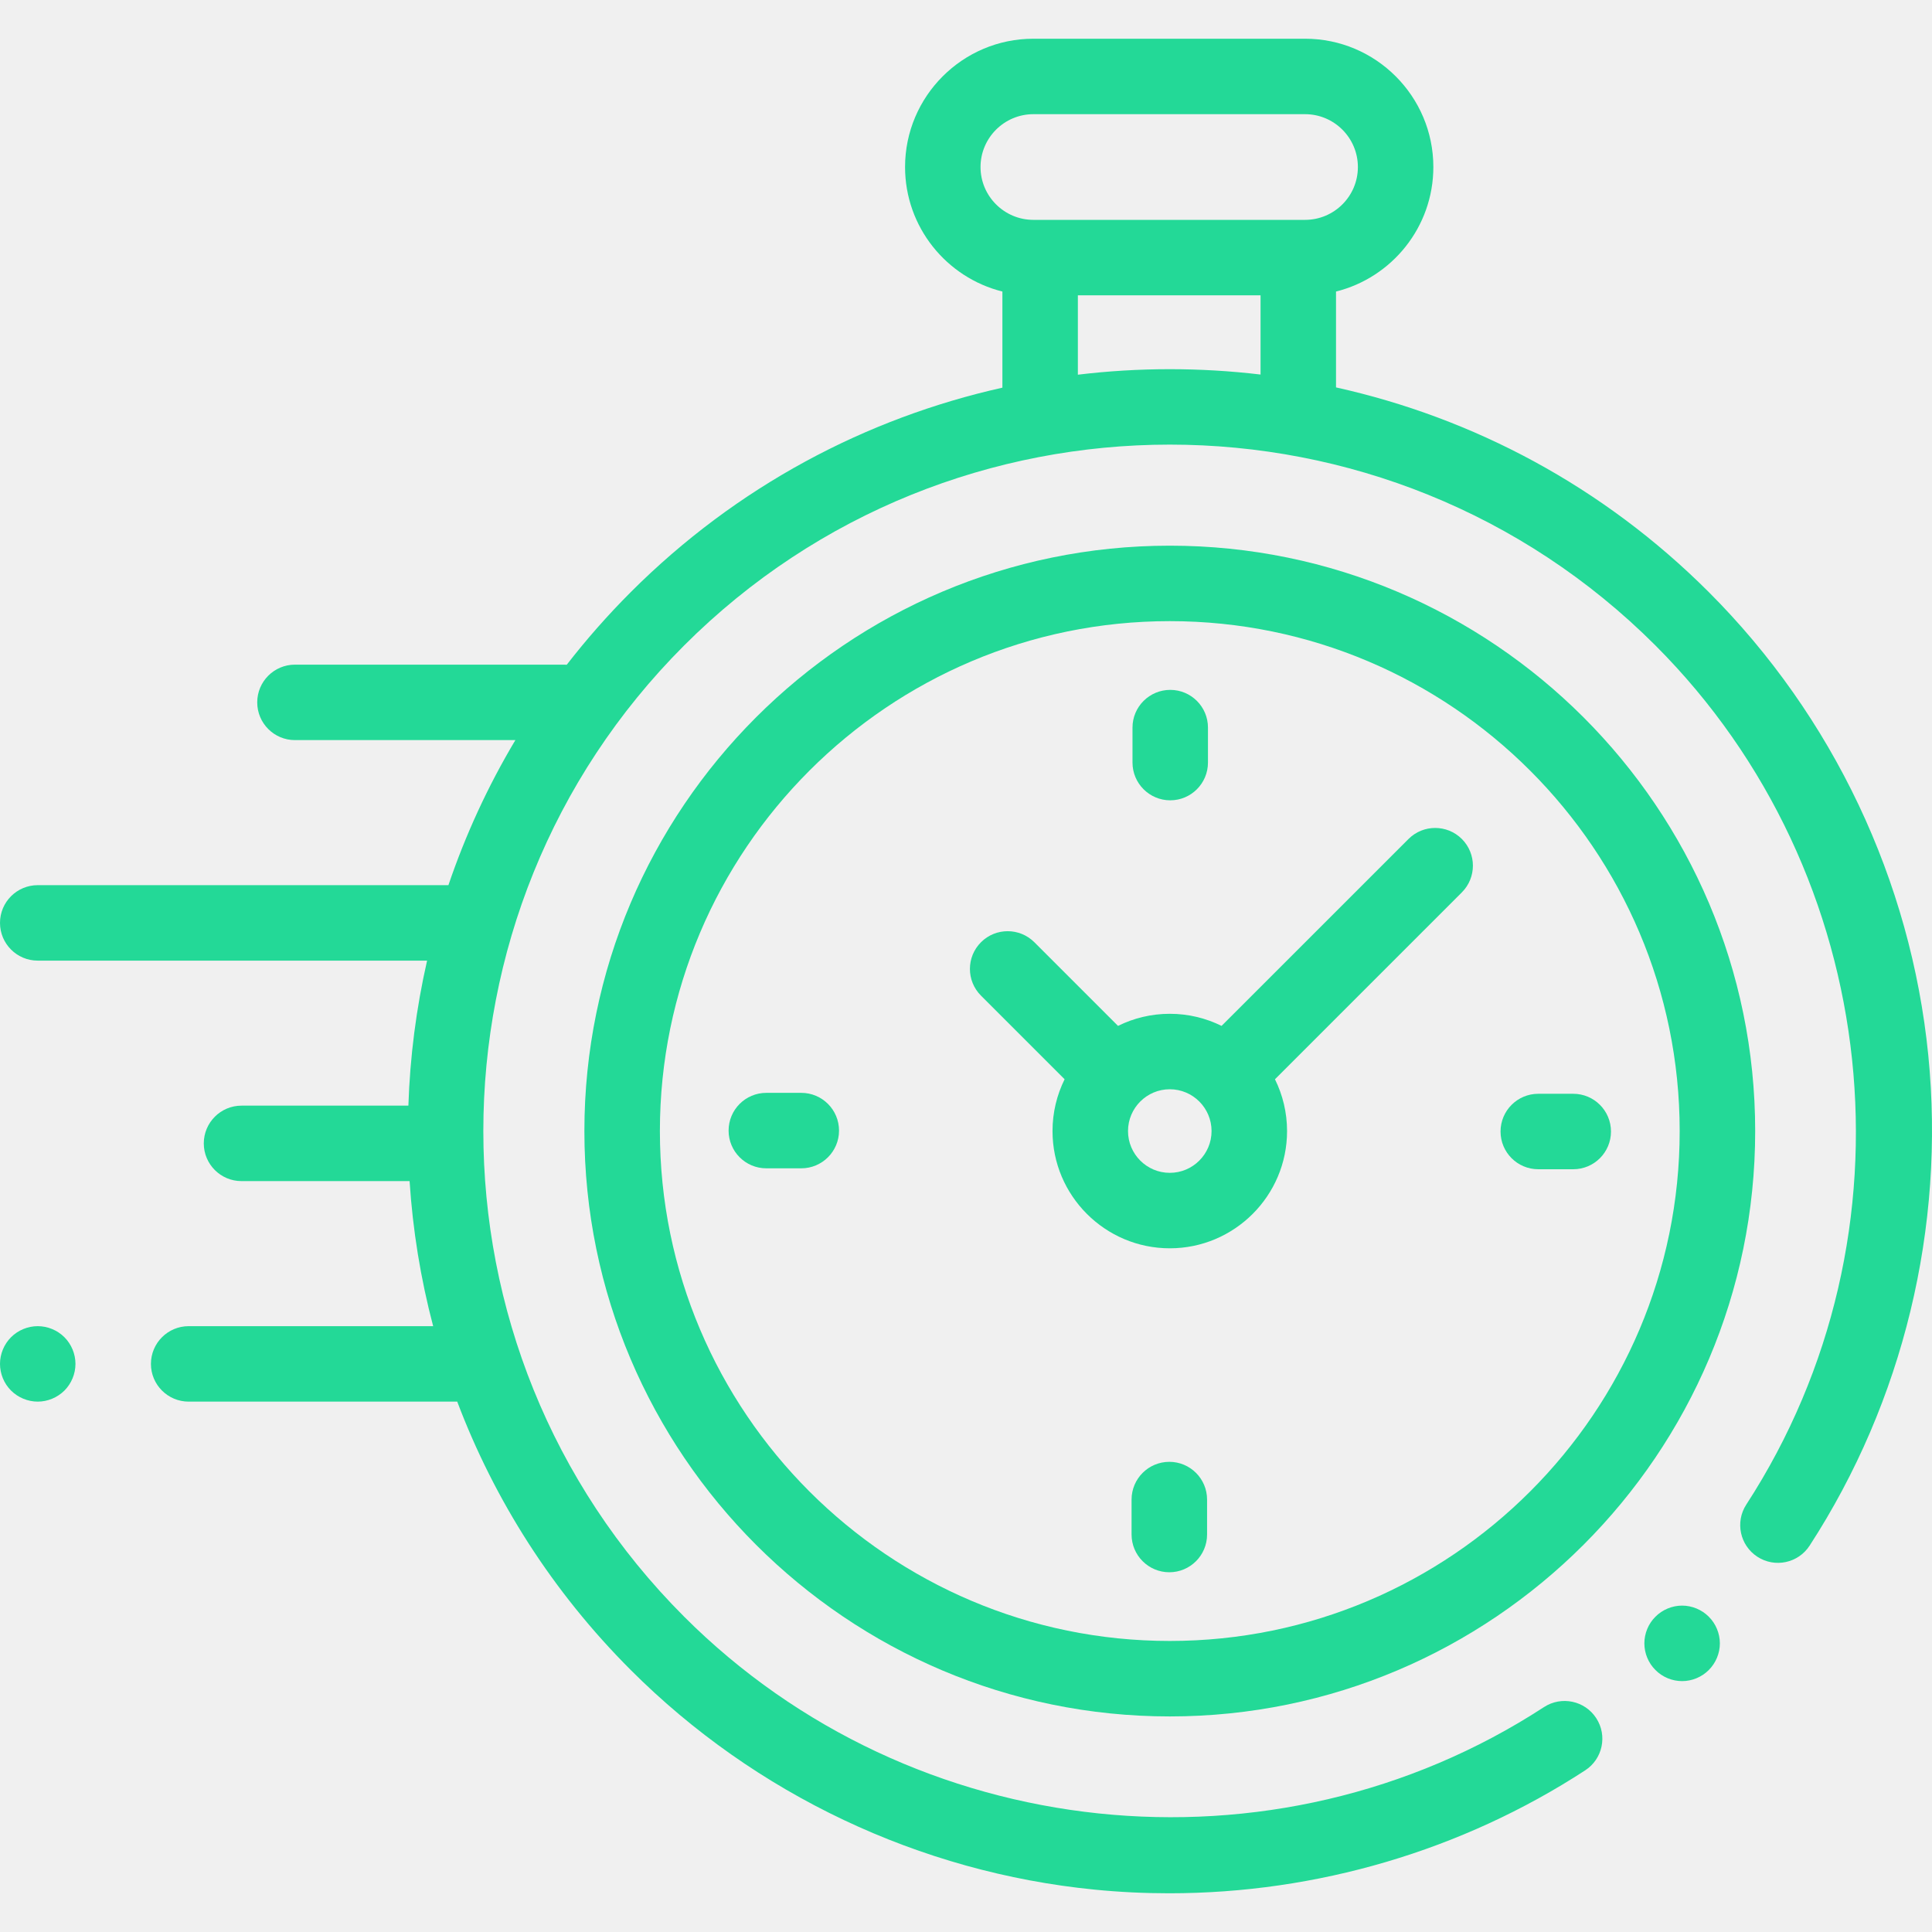
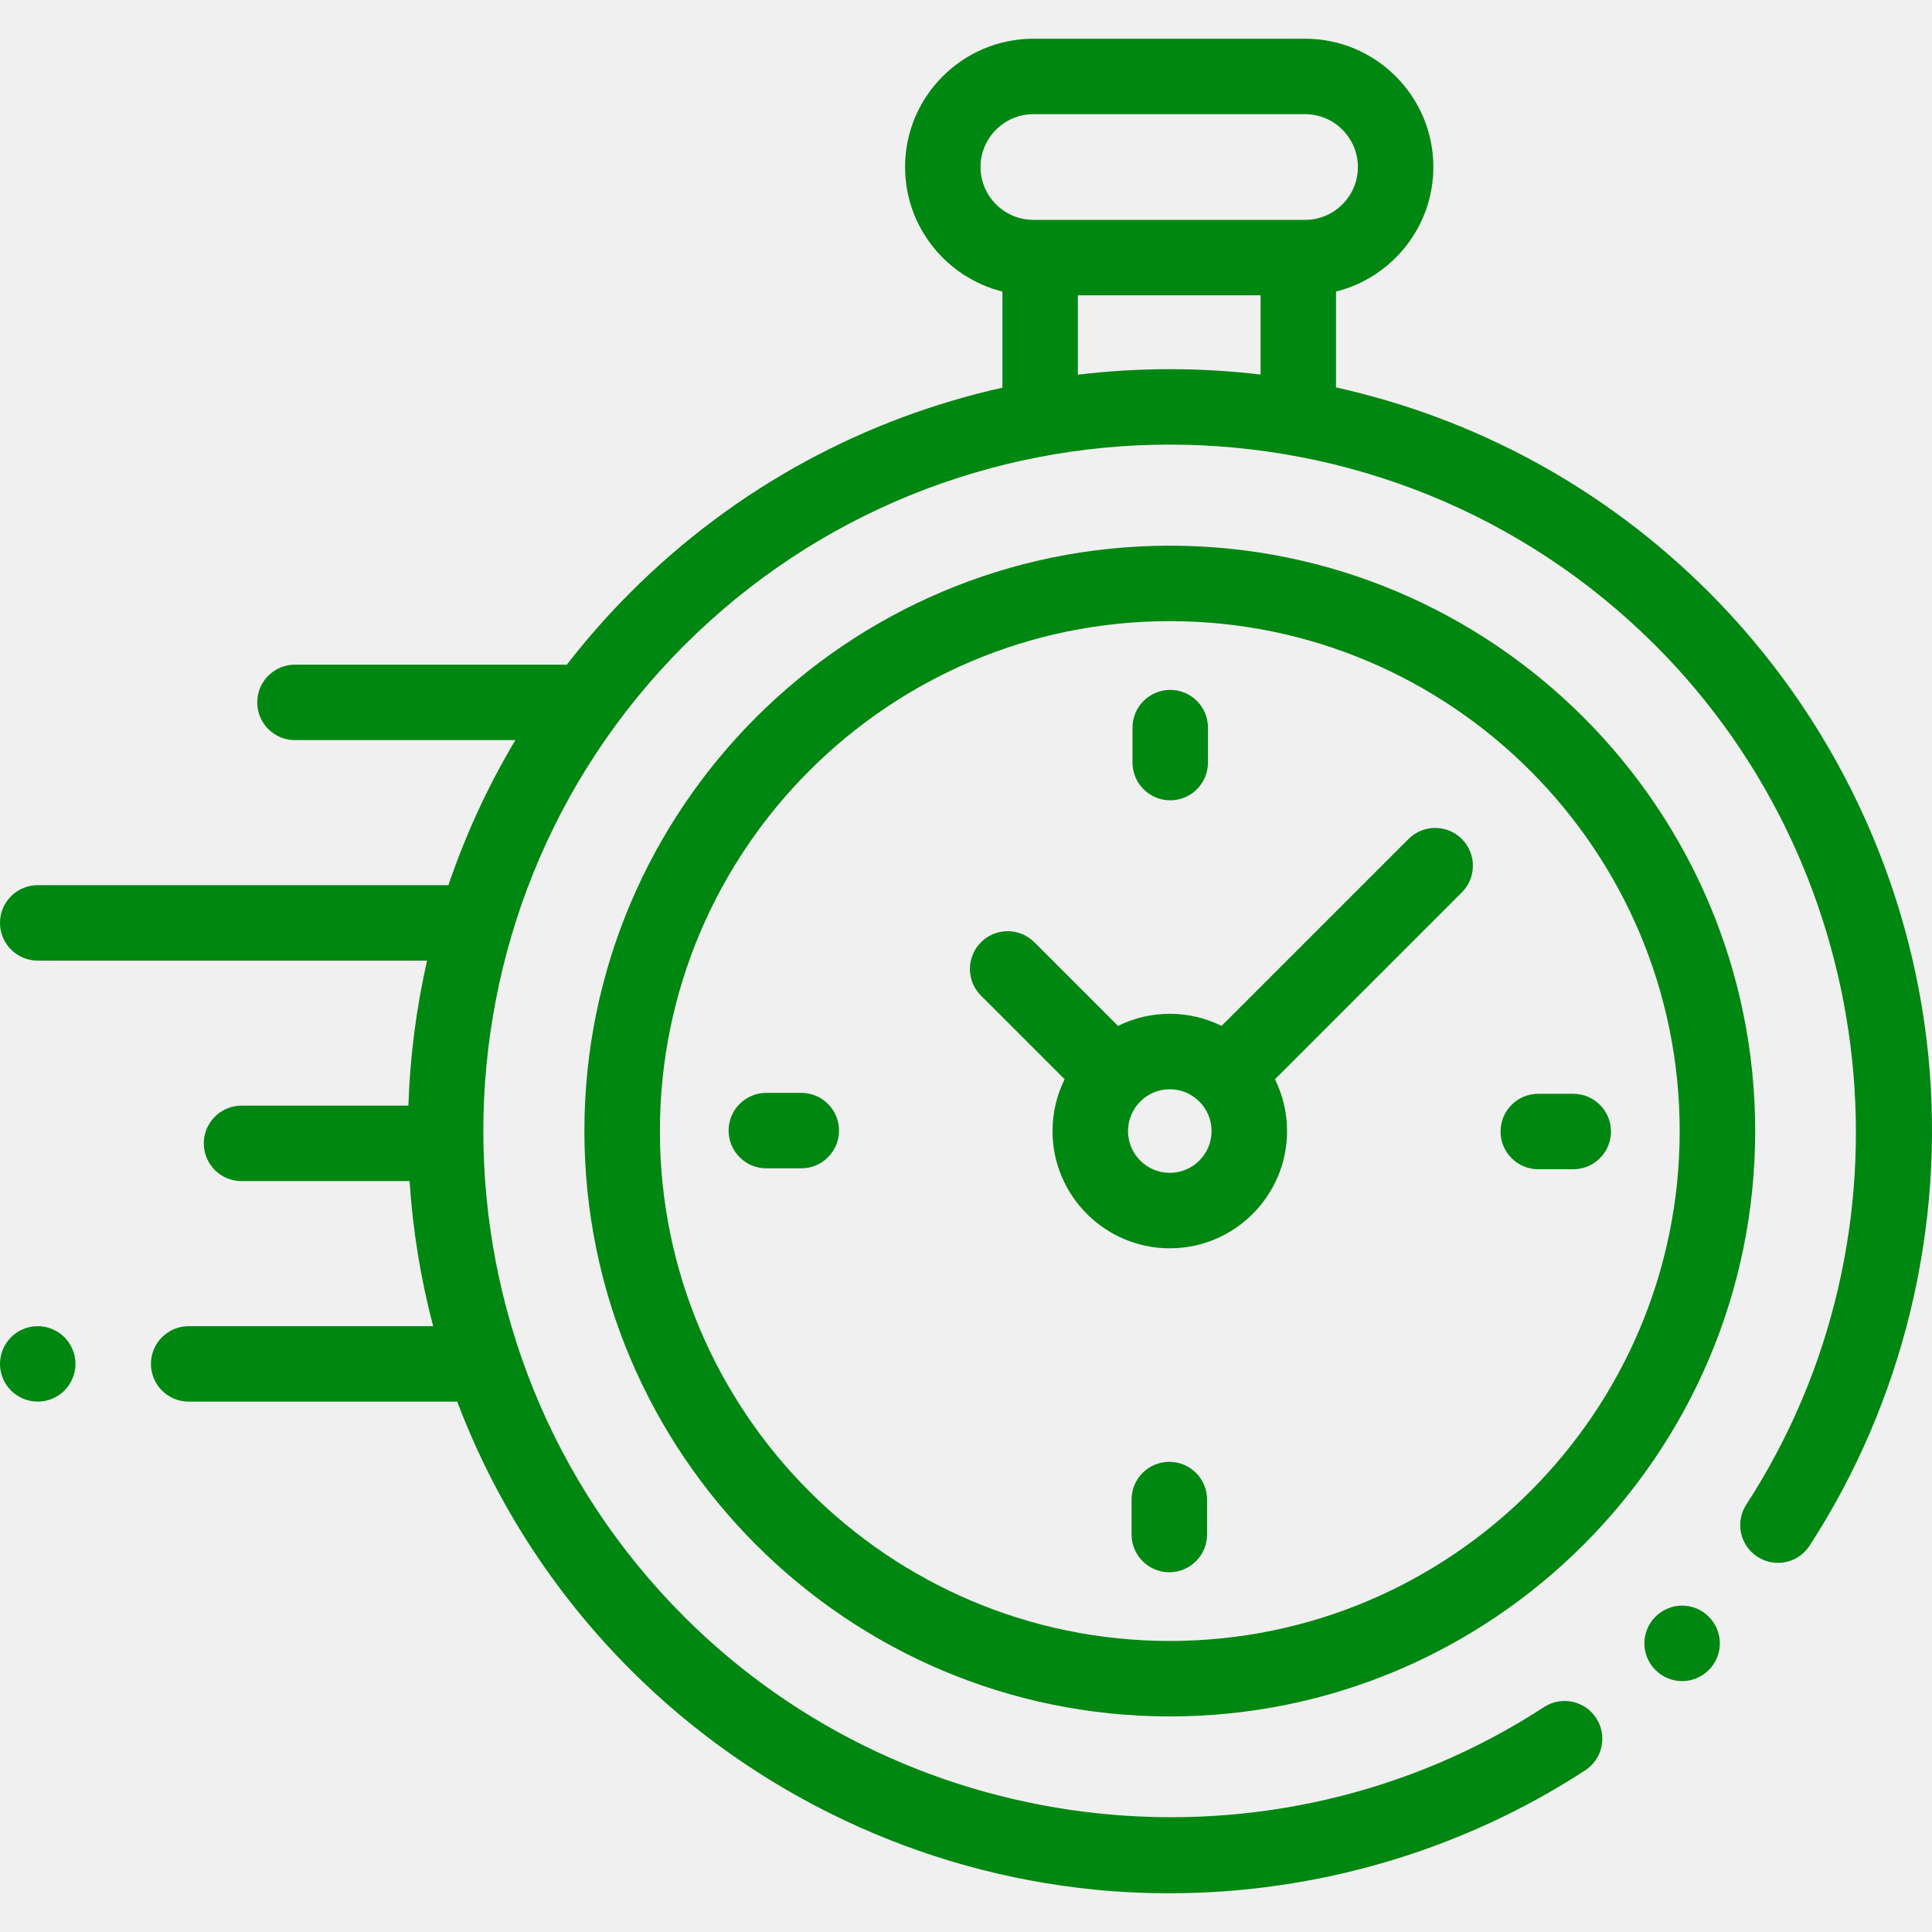
<svg xmlns="http://www.w3.org/2000/svg" width="50" height="50" viewBox="0 0 50 50" fill="none">
  <g clip-path="url(#clip0)">
-     <path d="M49.904 27.31C49.455 22.794 47.437 18.537 44.223 15.323C41.476 12.576 38.114 10.811 34.576 10.026V7.545C36.021 7.185 37.095 5.877 37.095 4.322C37.095 2.492 35.606 1.002 33.775 1.002H26.744C24.913 1.002 23.423 2.492 23.423 4.322C23.423 5.877 24.497 7.185 25.942 7.545V10.033C22.415 10.821 19.064 12.584 16.325 15.323C15.726 15.922 15.173 16.551 14.667 17.204C14.642 17.203 14.618 17.201 14.593 17.201H7.634C7.094 17.201 6.657 17.638 6.657 18.177C6.657 18.717 7.094 19.154 7.634 19.154H13.338C12.622 20.353 12.045 21.612 11.605 22.908H0.977C0.437 22.908 0 23.345 0 23.884C0 24.424 0.437 24.861 0.977 24.861H11.053C10.772 26.096 10.61 27.354 10.569 28.614H6.25C5.711 28.614 5.274 29.052 5.274 29.591C5.274 30.13 5.711 30.567 6.25 30.567H10.6C10.682 31.832 10.885 33.089 11.21 34.321H4.883C4.344 34.321 3.906 34.758 3.906 35.298C3.906 35.837 4.344 36.274 4.883 36.274H11.833C12.791 38.809 14.288 41.184 16.325 43.221C19.542 46.438 23.804 48.456 28.324 48.903C28.969 48.967 29.615 48.998 30.259 48.998C34.07 48.998 37.833 47.895 41.025 45.816C41.477 45.522 41.605 44.917 41.31 44.465C41.016 44.013 40.411 43.885 39.959 44.179C32.971 48.73 23.612 47.746 17.706 41.84C10.776 34.91 10.776 23.634 17.706 16.704C24.636 9.774 35.912 9.774 42.842 16.704C48.74 22.602 49.73 31.953 45.194 38.938C44.9 39.39 45.029 39.995 45.481 40.289C45.934 40.583 46.538 40.454 46.832 40.002C49.255 36.27 50.346 31.762 49.904 27.31ZM25.376 4.323C25.376 3.569 25.99 2.955 26.744 2.955H33.775C34.529 2.955 35.142 3.569 35.142 4.323C35.142 5.077 34.529 5.69 33.775 5.69H33.6H26.919H26.744C25.99 5.69 25.376 5.076 25.376 4.323ZM27.895 9.697V7.643H32.623V9.693C31.053 9.507 29.465 9.508 27.895 9.697Z" fill="#23D997" />
-     <path d="M43.533 41.553C43.275 41.553 43.024 41.658 42.843 41.84C42.66 42.021 42.556 42.273 42.556 42.53C42.556 42.787 42.66 43.039 42.843 43.22C43.024 43.403 43.275 43.507 43.533 43.507C43.79 43.507 44.041 43.403 44.223 43.22C44.405 43.039 44.51 42.787 44.51 42.53C44.51 42.273 44.405 42.021 44.223 41.84C44.041 41.658 43.79 41.553 43.533 41.553Z" fill="#23D997" />
-     <path d="M30.274 14.122C21.921 14.122 15.124 20.918 15.124 29.272C15.124 37.625 21.921 44.421 30.274 44.421C38.627 44.421 45.424 37.625 45.424 29.272C45.424 20.918 38.627 14.122 30.274 14.122ZM30.274 42.468C22.997 42.468 17.078 36.548 17.078 29.272C17.078 21.995 22.997 16.075 30.274 16.075C37.551 16.075 43.47 21.995 43.47 29.272C43.47 36.548 37.551 42.468 30.274 42.468Z" fill="#23D997" />
-     <path d="M36.452 21.713L31.614 26.55C31.21 26.35 30.755 26.237 30.274 26.237C29.793 26.237 29.338 26.35 28.934 26.55L26.769 24.385C26.387 24.004 25.769 24.004 25.388 24.385C25.006 24.767 25.006 25.385 25.388 25.767L27.552 27.931C27.352 28.336 27.239 28.791 27.239 29.272C27.239 30.945 28.601 32.306 30.274 32.306C31.947 32.306 33.309 30.945 33.309 29.272C33.309 28.791 33.196 28.336 32.996 27.931L37.691 23.236L37.833 23.094C38.214 22.713 38.214 22.095 37.833 21.713C37.451 21.332 36.833 21.332 36.452 21.713ZM30.274 30.353C29.678 30.353 29.193 29.868 29.193 29.272C29.193 28.675 29.678 28.19 30.274 28.19C30.87 28.19 31.355 28.675 31.355 29.272C31.355 29.868 30.87 30.353 30.274 30.353Z" fill="#23D997" />
-     <path d="M40.715 28.307H39.811C39.271 28.307 38.834 28.744 38.834 29.284C38.834 29.823 39.271 30.26 39.811 30.26H40.715C41.255 30.26 41.692 29.823 41.692 29.284C41.692 28.744 41.255 28.307 40.715 28.307Z" fill="#23D997" />
-     <path d="M20.737 28.283H19.832C19.293 28.283 18.856 28.72 18.856 29.26C18.856 29.799 19.293 30.236 19.832 30.236H20.737C21.276 30.236 21.714 29.799 21.714 29.26C21.714 28.72 21.276 28.283 20.737 28.283Z" fill="#23D997" />
-     <path d="M30.286 20.712C30.825 20.712 31.262 20.274 31.262 19.735V18.83C31.262 18.291 30.825 17.854 30.286 17.854C29.747 17.854 29.309 18.291 29.309 18.83V19.735C29.309 20.274 29.747 20.712 30.286 20.712Z" fill="#23D997" />
-     <path d="M30.262 37.832C29.723 37.832 29.285 38.269 29.285 38.809V39.713C29.285 40.252 29.723 40.69 30.262 40.69C30.801 40.69 31.239 40.252 31.239 39.713V38.809C31.239 38.269 30.801 37.832 30.262 37.832Z" fill="#23D997" />
-     <path d="M0.977 34.321C0.72 34.321 0.468 34.425 0.286 34.607C0.104 34.789 0 35.041 0 35.297C0 35.555 0.104 35.806 0.286 35.988C0.468 36.169 0.72 36.274 0.977 36.274C1.233 36.274 1.485 36.169 1.667 35.988C1.849 35.806 1.953 35.554 1.953 35.297C1.953 35.041 1.849 34.789 1.667 34.607C1.485 34.425 1.233 34.321 0.977 34.321Z" fill="#23D997" />
+     <path d="M49.904 27.31C49.455 22.794 47.437 18.537 44.223 15.323C41.476 12.576 38.114 10.811 34.576 10.026V7.545C36.021 7.185 37.095 5.877 37.095 4.322C37.095 2.492 35.606 1.002 33.775 1.002H26.744C24.913 1.002 23.423 2.492 23.423 4.322C23.423 5.877 24.497 7.185 25.942 7.545V10.033C22.415 10.821 19.064 12.584 16.325 15.323C15.726 15.922 15.173 16.551 14.667 17.204C14.642 17.203 14.618 17.201 14.593 17.201H7.634C7.094 17.201 6.657 17.638 6.657 18.177C6.657 18.717 7.094 19.154 7.634 19.154H13.338C12.622 20.353 12.045 21.612 11.605 22.908H0.977C0.437 22.908 0 23.345 0 23.884C0 24.424 0.437 24.861 0.977 24.861H11.053C10.772 26.096 10.61 27.354 10.569 28.614H6.25C5.711 28.614 5.274 29.052 5.274 29.591C5.274 30.13 5.711 30.567 6.25 30.567H10.6C10.682 31.832 10.885 33.089 11.21 34.321H4.883C4.344 34.321 3.906 34.758 3.906 35.298C3.906 35.837 4.344 36.274 4.883 36.274H11.833C12.791 38.809 14.288 41.184 16.325 43.221C19.542 46.438 23.804 48.456 28.324 48.903C28.969 48.967 29.615 48.998 30.259 48.998C34.07 48.998 37.833 47.895 41.025 45.816C41.477 45.522 41.605 44.917 41.31 44.465C41.016 44.013 40.411 43.885 39.959 44.179C32.971 48.73 23.612 47.746 17.706 41.84C10.776 34.91 10.776 23.634 17.706 16.704C24.636 9.774 35.912 9.774 42.842 16.704C48.74 22.602 49.73 31.953 45.194 38.938C44.9 39.39 45.029 39.995 45.481 40.289C45.934 40.583 46.538 40.454 46.832 40.002C49.255 36.27 50.346 31.762 49.904 27.31ZM25.376 4.323C25.376 3.569 25.99 2.955 26.744 2.955H33.775C34.529 2.955 35.142 3.569 35.142 4.323C35.142 5.077 34.529 5.69 33.775 5.69H33.6H26.919H26.744C25.99 5.69 25.376 5.076 25.376 4.323ZM27.895 9.697V7.643H32.623V9.693C31.053 9.507 29.465 9.508 27.895 9.697Z" fill="#008711" />
+     <path d="M43.533 41.553C43.275 41.553 43.024 41.658 42.843 41.84C42.66 42.021 42.556 42.273 42.556 42.53C42.556 42.787 42.66 43.039 42.843 43.22C43.024 43.403 43.275 43.507 43.533 43.507C43.79 43.507 44.041 43.403 44.223 43.22C44.405 43.039 44.51 42.787 44.51 42.53C44.51 42.273 44.405 42.021 44.223 41.84C44.041 41.658 43.79 41.553 43.533 41.553Z" fill="#008711" />
+     <path d="M30.274 14.122C21.921 14.122 15.124 20.918 15.124 29.272C15.124 37.625 21.921 44.421 30.274 44.421C38.627 44.421 45.424 37.625 45.424 29.272C45.424 20.918 38.627 14.122 30.274 14.122ZM30.274 42.468C22.997 42.468 17.078 36.548 17.078 29.272C17.078 21.995 22.997 16.075 30.274 16.075C37.551 16.075 43.47 21.995 43.47 29.272C43.47 36.548 37.551 42.468 30.274 42.468Z" fill="#008711" />
+     <path d="M36.452 21.713L31.614 26.55C31.21 26.35 30.755 26.237 30.274 26.237C29.793 26.237 29.338 26.35 28.934 26.55L26.769 24.385C26.387 24.004 25.769 24.004 25.388 24.385C25.006 24.767 25.006 25.385 25.388 25.767L27.552 27.931C27.352 28.336 27.239 28.791 27.239 29.272C27.239 30.945 28.601 32.306 30.274 32.306C31.947 32.306 33.309 30.945 33.309 29.272C33.309 28.791 33.196 28.336 32.996 27.931L37.691 23.236L37.833 23.094C38.214 22.713 38.214 22.095 37.833 21.713C37.451 21.332 36.833 21.332 36.452 21.713ZM30.274 30.353C29.678 30.353 29.193 29.868 29.193 29.272C29.193 28.675 29.678 28.19 30.274 28.19C30.87 28.19 31.355 28.675 31.355 29.272C31.355 29.868 30.87 30.353 30.274 30.353Z" fill="#008711" />
+     <path d="M40.715 28.307H39.811C39.271 28.307 38.834 28.744 38.834 29.284C38.834 29.823 39.271 30.26 39.811 30.26H40.715C41.255 30.26 41.692 29.823 41.692 29.284C41.692 28.744 41.255 28.307 40.715 28.307Z" fill="#008711" />
+     <path d="M20.737 28.283H19.832C19.293 28.283 18.856 28.72 18.856 29.26C18.856 29.799 19.293 30.236 19.832 30.236H20.737C21.276 30.236 21.714 29.799 21.714 29.26C21.714 28.72 21.276 28.283 20.737 28.283Z" fill="#008711" />
+     <path d="M30.286 20.712C30.825 20.712 31.262 20.274 31.262 19.735V18.83C31.262 18.291 30.825 17.854 30.286 17.854C29.747 17.854 29.309 18.291 29.309 18.83V19.735C29.309 20.274 29.747 20.712 30.286 20.712Z" fill="#008711" />
+     <path d="M30.262 37.832C29.723 37.832 29.285 38.269 29.285 38.809V39.713C29.285 40.252 29.723 40.69 30.262 40.69C30.801 40.69 31.239 40.252 31.239 39.713V38.809C31.239 38.269 30.801 37.832 30.262 37.832Z" fill="#008711" />
+     <path d="M0.977 34.321C0.72 34.321 0.468 34.425 0.286 34.607C0.104 34.789 0 35.041 0 35.297C0 35.555 0.104 35.806 0.286 35.988C0.468 36.169 0.72 36.274 0.977 36.274C1.233 36.274 1.485 36.169 1.667 35.988C1.849 35.806 1.953 35.554 1.953 35.297C1.953 35.041 1.849 34.789 1.667 34.607C1.485 34.425 1.233 34.321 0.977 34.321Z" fill="#008711" />
  </g>
  <defs>
    <clipPath id="clip0">
      <rect width="50" height="50" fill="white" />
    </clipPath>
  </defs>
</svg>
